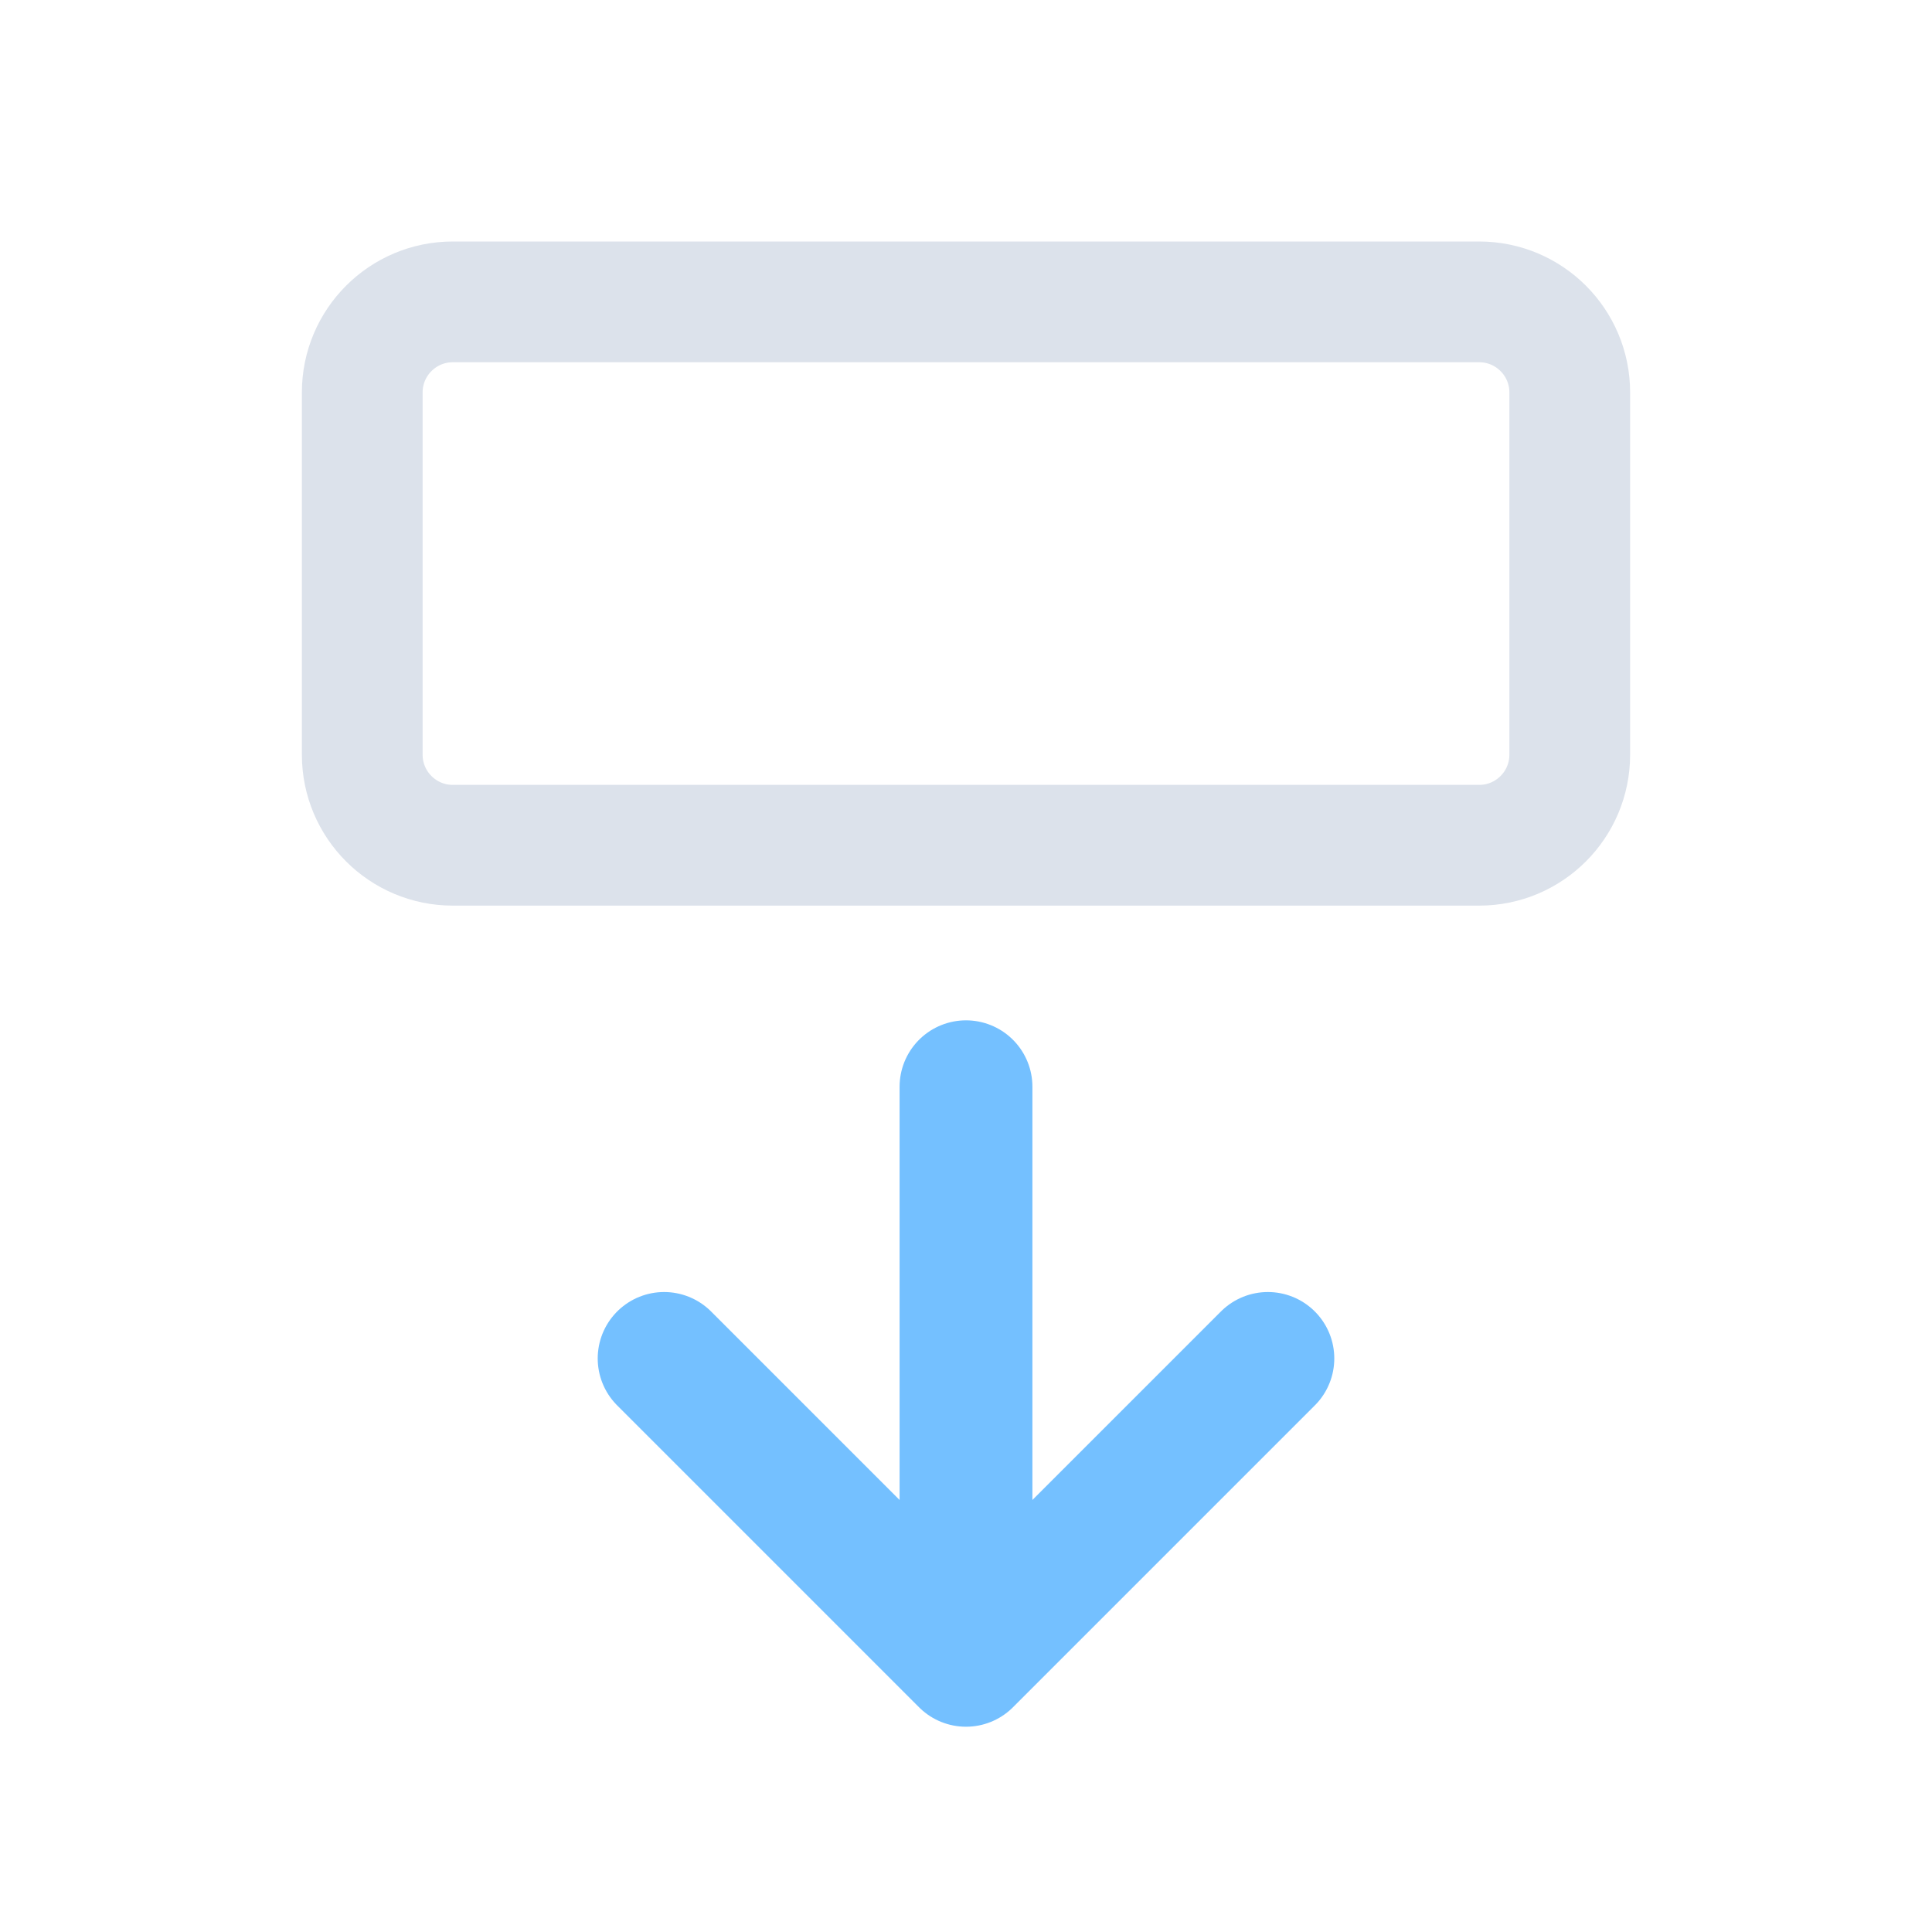
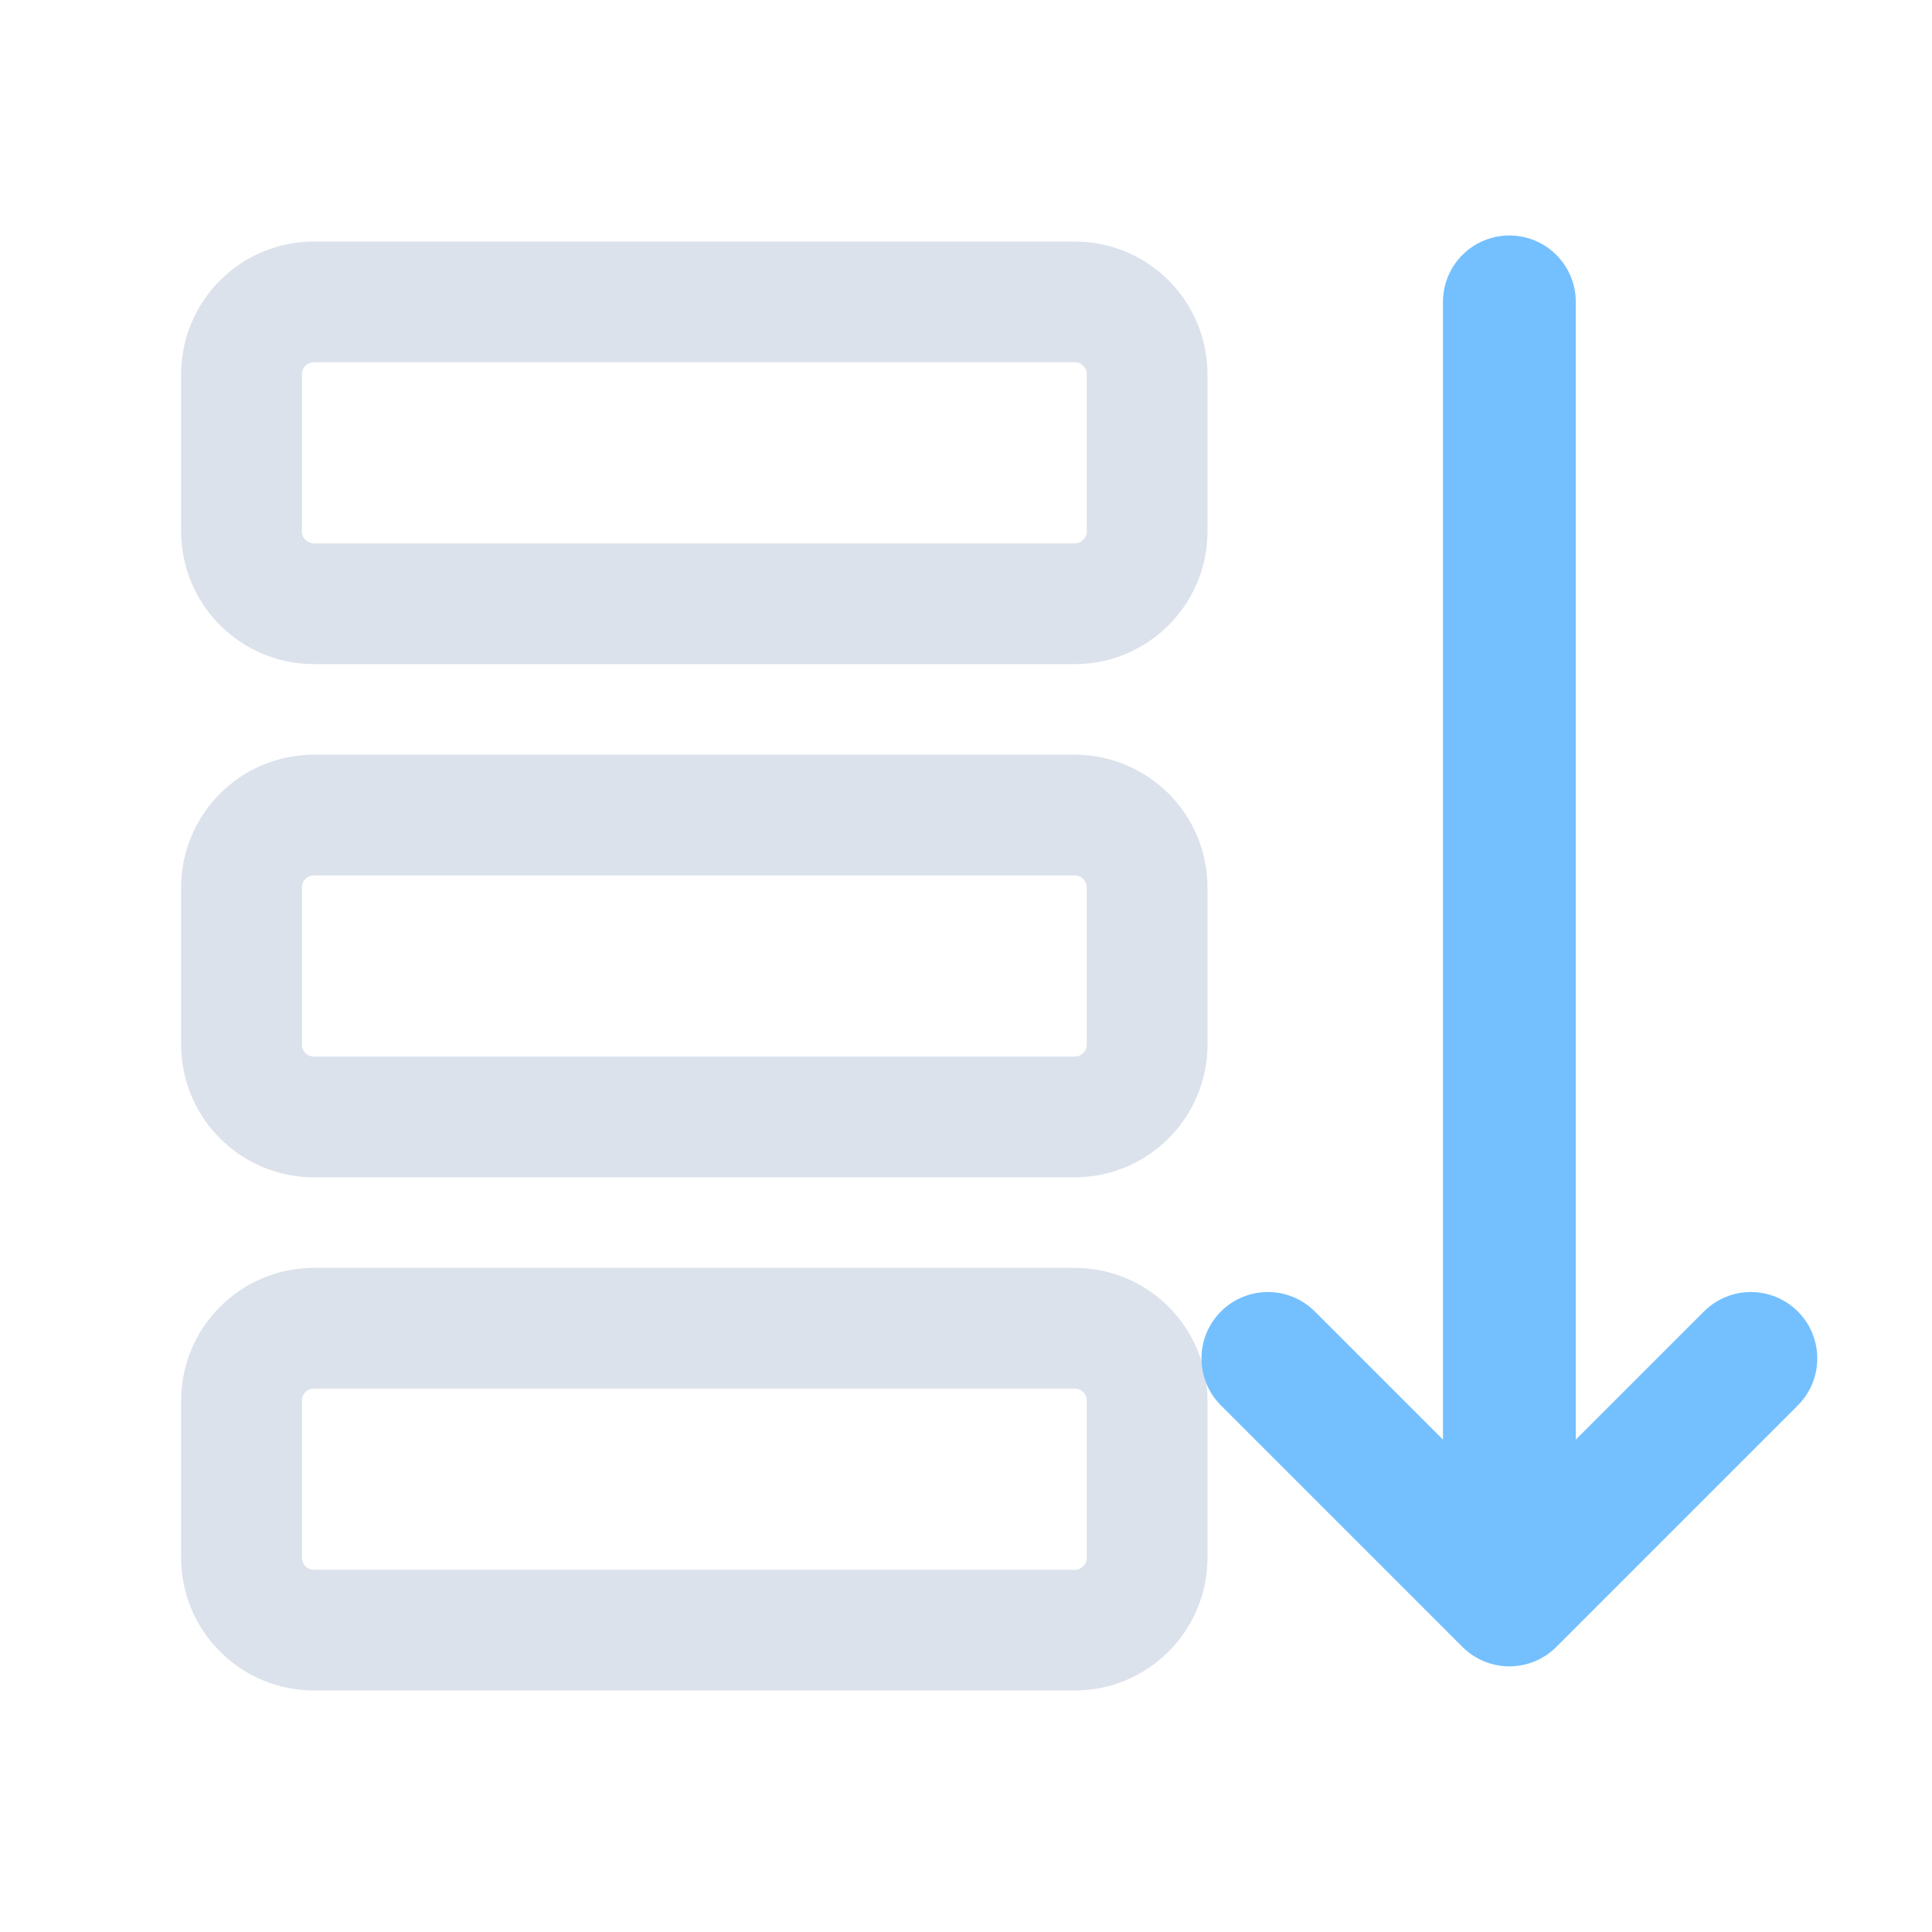
<svg xmlns="http://www.w3.org/2000/svg" viewBox="0 0 32 32">
-   <rect x="6" y="5" width="20" height="9" rx="1.5" fill="none" stroke="#dce2eb" stroke-width="2" />
-   <path d="M16 18v9.5M11 22.5l5 5 5-5" fill="none" stroke="#74c0ff" stroke-width="2.2" stroke-linecap="round" stroke-linejoin="round" />
+   <rect x="4" y="5" width="15" height="5" rx="1.2" fill="none" stroke="#dce2eb" stroke-width="2" />
+   <rect x="4" y="13.5" width="15" height="5" rx="1.2" fill="none" stroke="#dce2eb" stroke-width="2" />
+   <rect x="4" y="22" width="15" height="5" rx="1.2" fill="none" stroke="#dce2eb" stroke-width="2" />
+   <path d="M25 5v21.5M21 22.5l4 4 4-4" fill="none" stroke="#74c0ff" stroke-width="2.2" stroke-linecap="round" stroke-linejoin="round" />
</svg>
